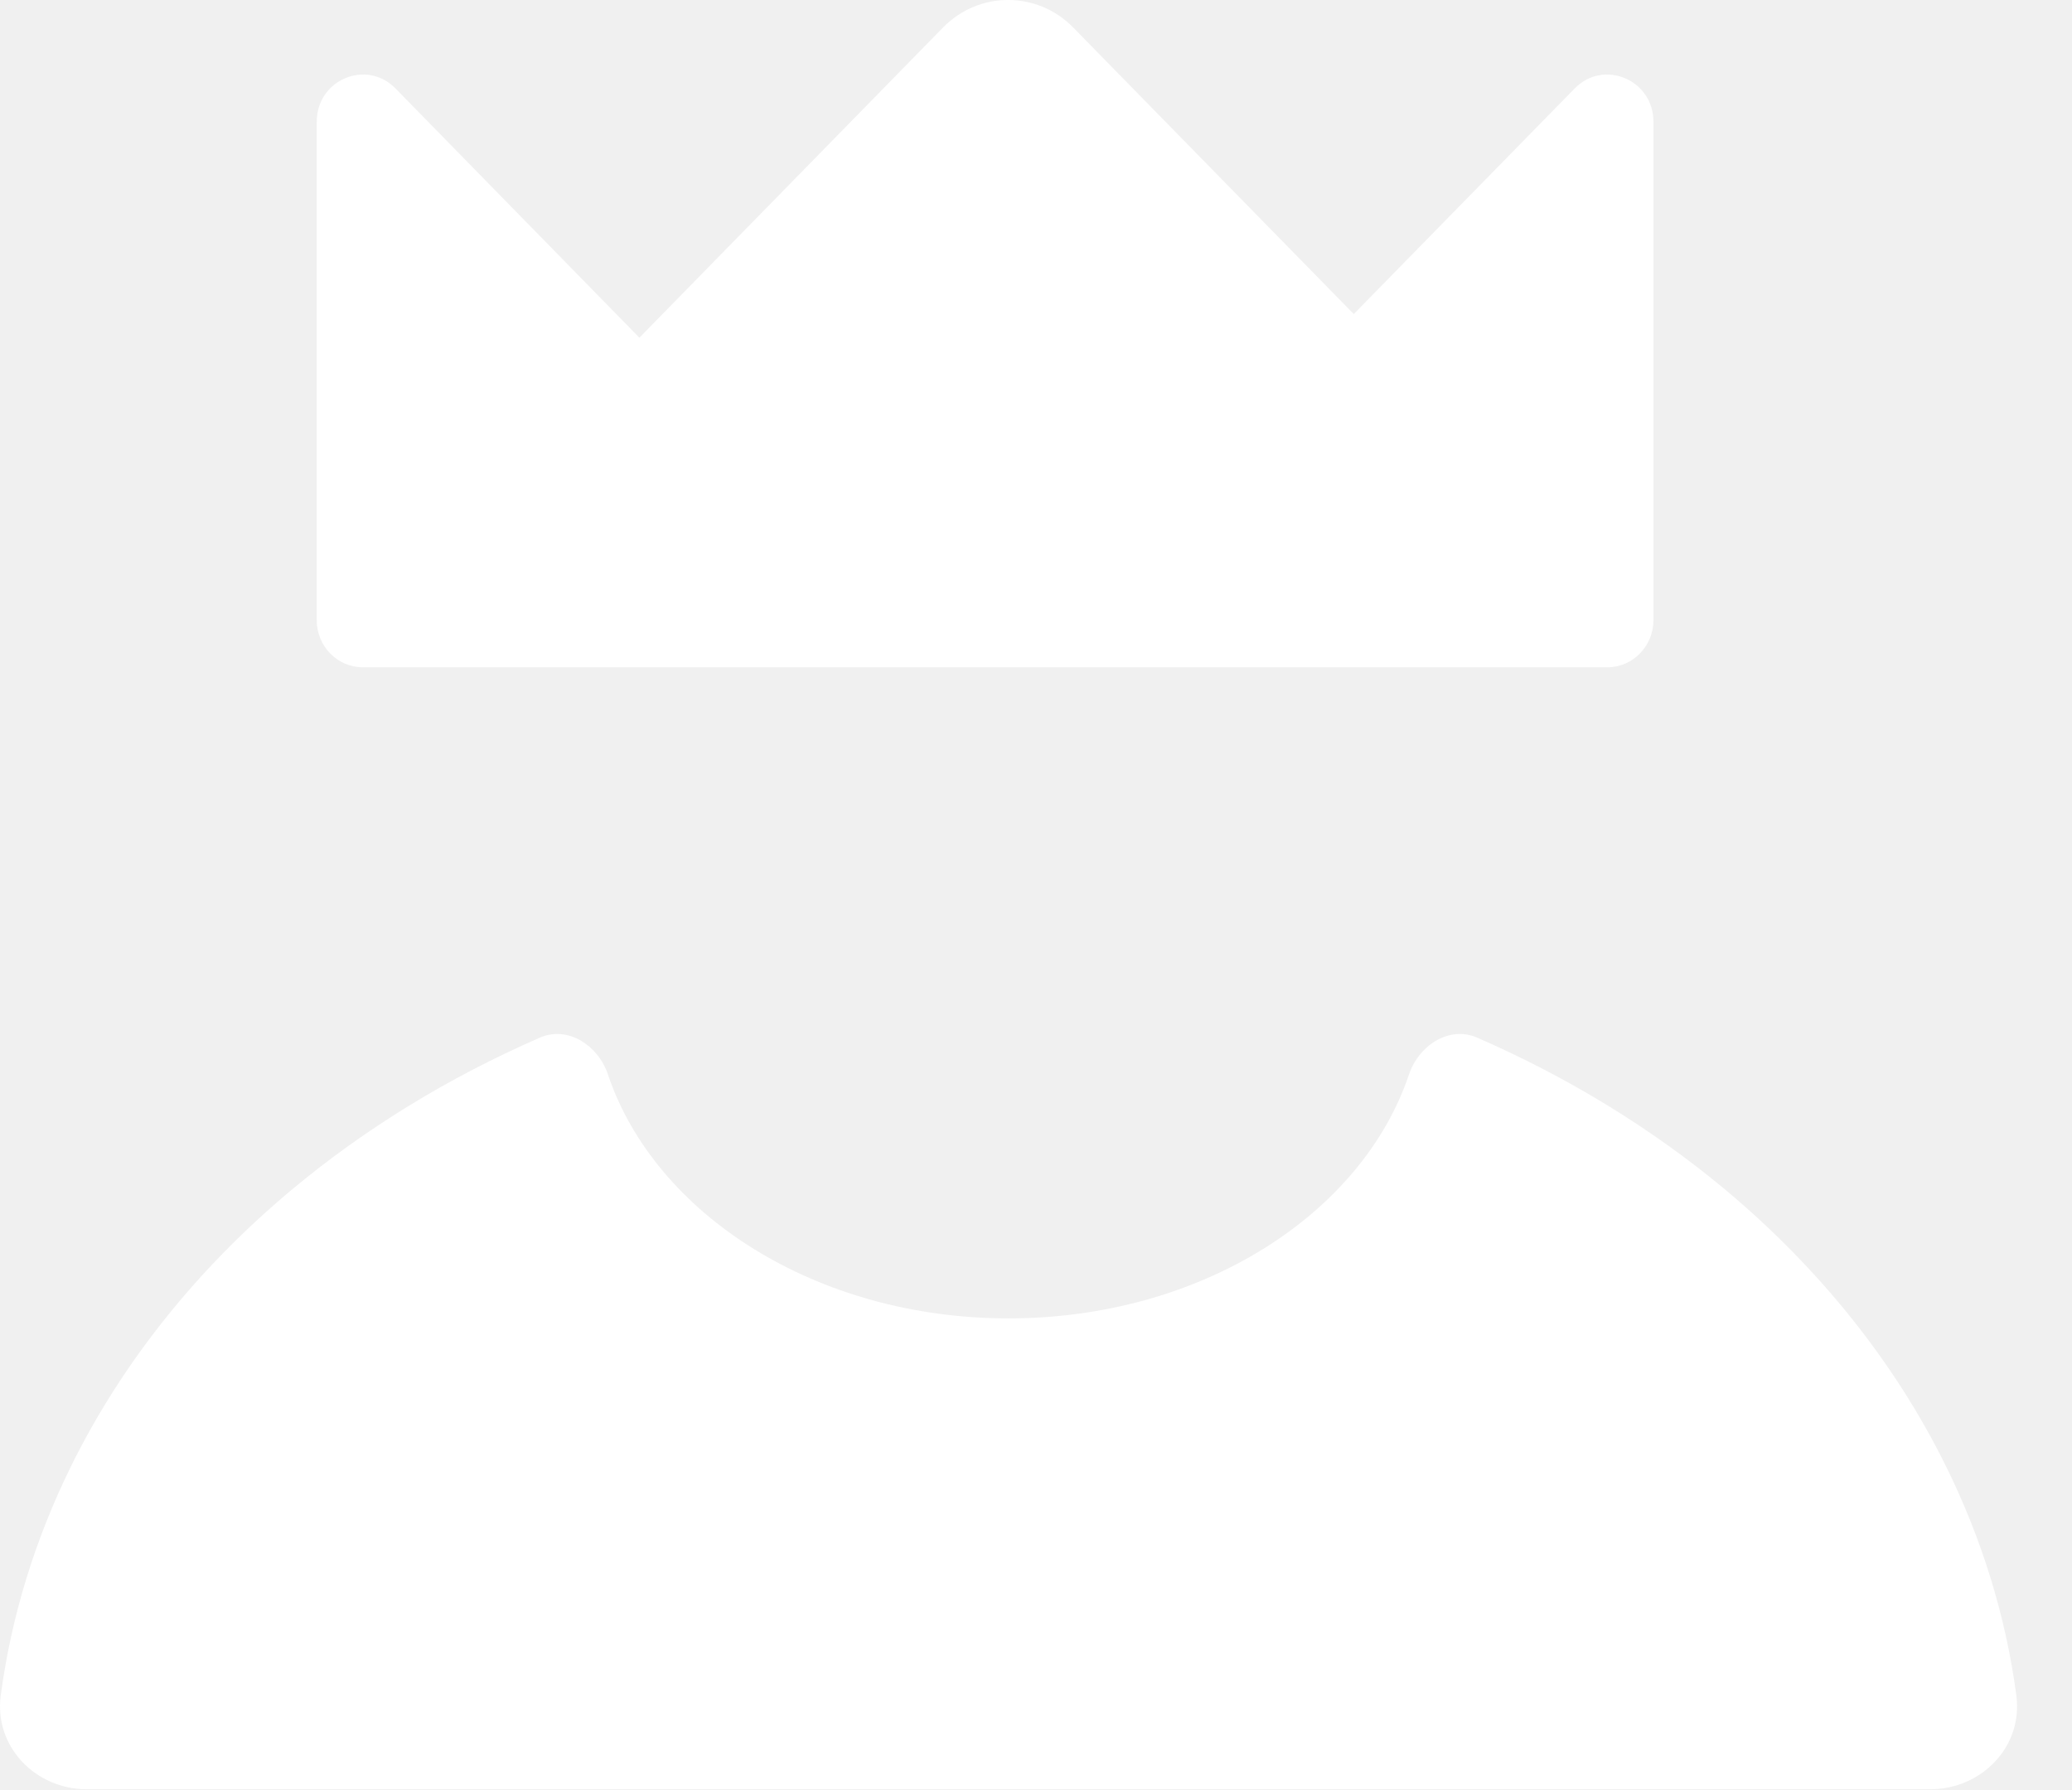
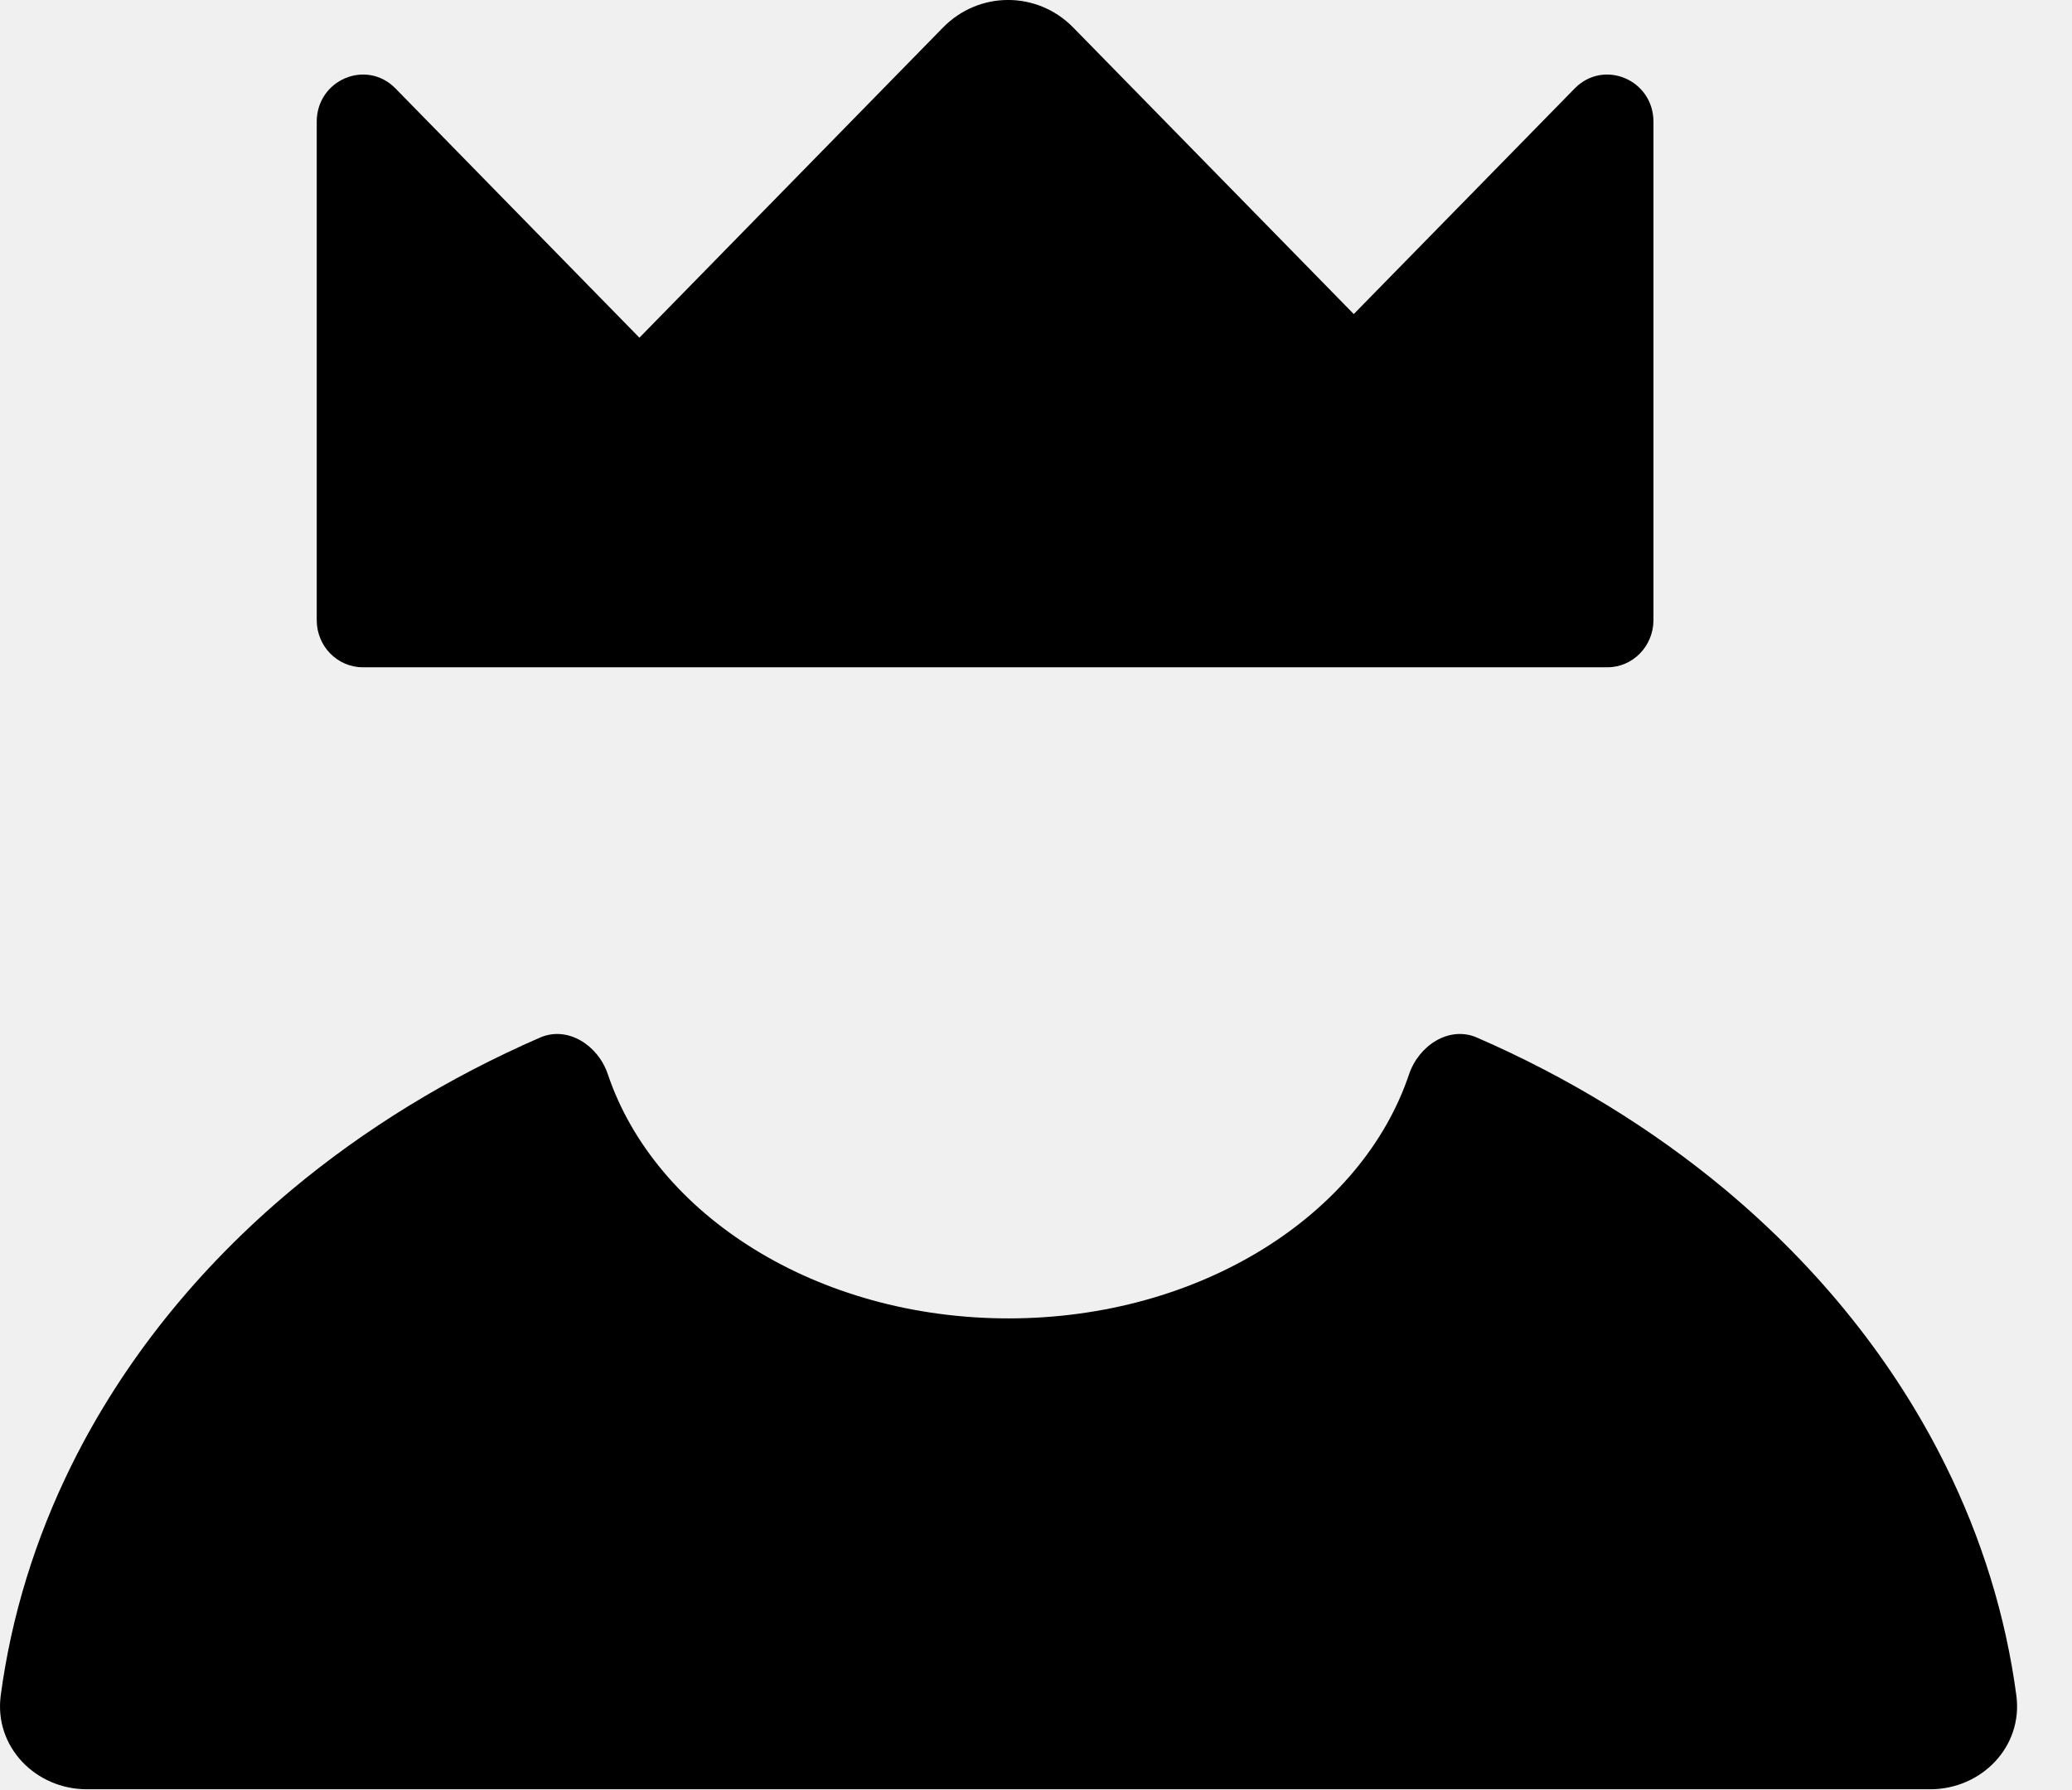
<svg xmlns="http://www.w3.org/2000/svg" width="22" height="19" viewBox="0 0 22 19" fill="none">
-   <path d="M14.961 11.408C15.065 11.1 15.388 10.89 15.682 11.018C16.654 11.441 17.544 11.987 18.322 12.636C19.321 13.472 20.114 14.464 20.655 15.556C21.044 16.34 21.297 17.164 21.409 18.003C21.482 18.55 21.037 19 20.496 19H0.92C0.38 19 -0.065 18.55 0.008 18.003C0.12 17.164 0.373 16.34 0.761 15.556C1.302 14.464 2.095 13.472 3.095 12.636C3.872 11.987 4.763 11.441 5.734 11.018C6.028 10.89 6.351 11.1 6.454 11.408C6.957 12.901 8.671 14 10.708 14C12.746 14 14.459 12.901 14.961 11.408Z" fill="white" />
-   <path d="M10.012 0.293C10.394 -0.098 11.014 -0.098 11.396 0.293L14.374 3.335L16.72 0.939C17.029 0.624 17.556 0.847 17.556 1.293V6.586C17.555 6.862 17.337 7.086 17.066 7.086H3.853C3.582 7.086 3.363 6.862 3.363 6.586V1.293C3.363 0.847 3.89 0.624 4.199 0.939L6.789 3.586L10.012 0.293Z" fill="white" />
+   <path d="M14.961 11.408C15.065 11.1 15.388 10.89 15.682 11.018C16.654 11.441 17.544 11.987 18.322 12.636C19.321 13.472 20.114 14.464 20.655 15.556C21.044 16.34 21.297 17.164 21.409 18.003C21.482 18.55 21.037 19 20.496 19H0.92C0.38 19 -0.065 18.55 0.008 18.003C0.12 17.164 0.373 16.34 0.761 15.556C1.302 14.464 2.095 13.472 3.095 12.636C3.872 11.987 4.763 11.441 5.734 11.018C6.028 10.89 6.351 11.1 6.454 11.408C6.957 12.901 8.671 14 10.708 14C12.746 14 14.459 12.901 14.961 11.408Z" fill="currentColor" />
+   <path d="M10.012 0.293C10.394 -0.098 11.014 -0.098 11.396 0.293L14.374 3.335L16.72 0.939C17.029 0.624 17.556 0.847 17.556 1.293V6.586C17.555 6.862 17.337 7.086 17.066 7.086H3.853C3.582 7.086 3.363 6.862 3.363 6.586V1.293C3.363 0.847 3.89 0.624 4.199 0.939L6.789 3.586L10.012 0.293Z" fill="currentColor" />
</svg>
